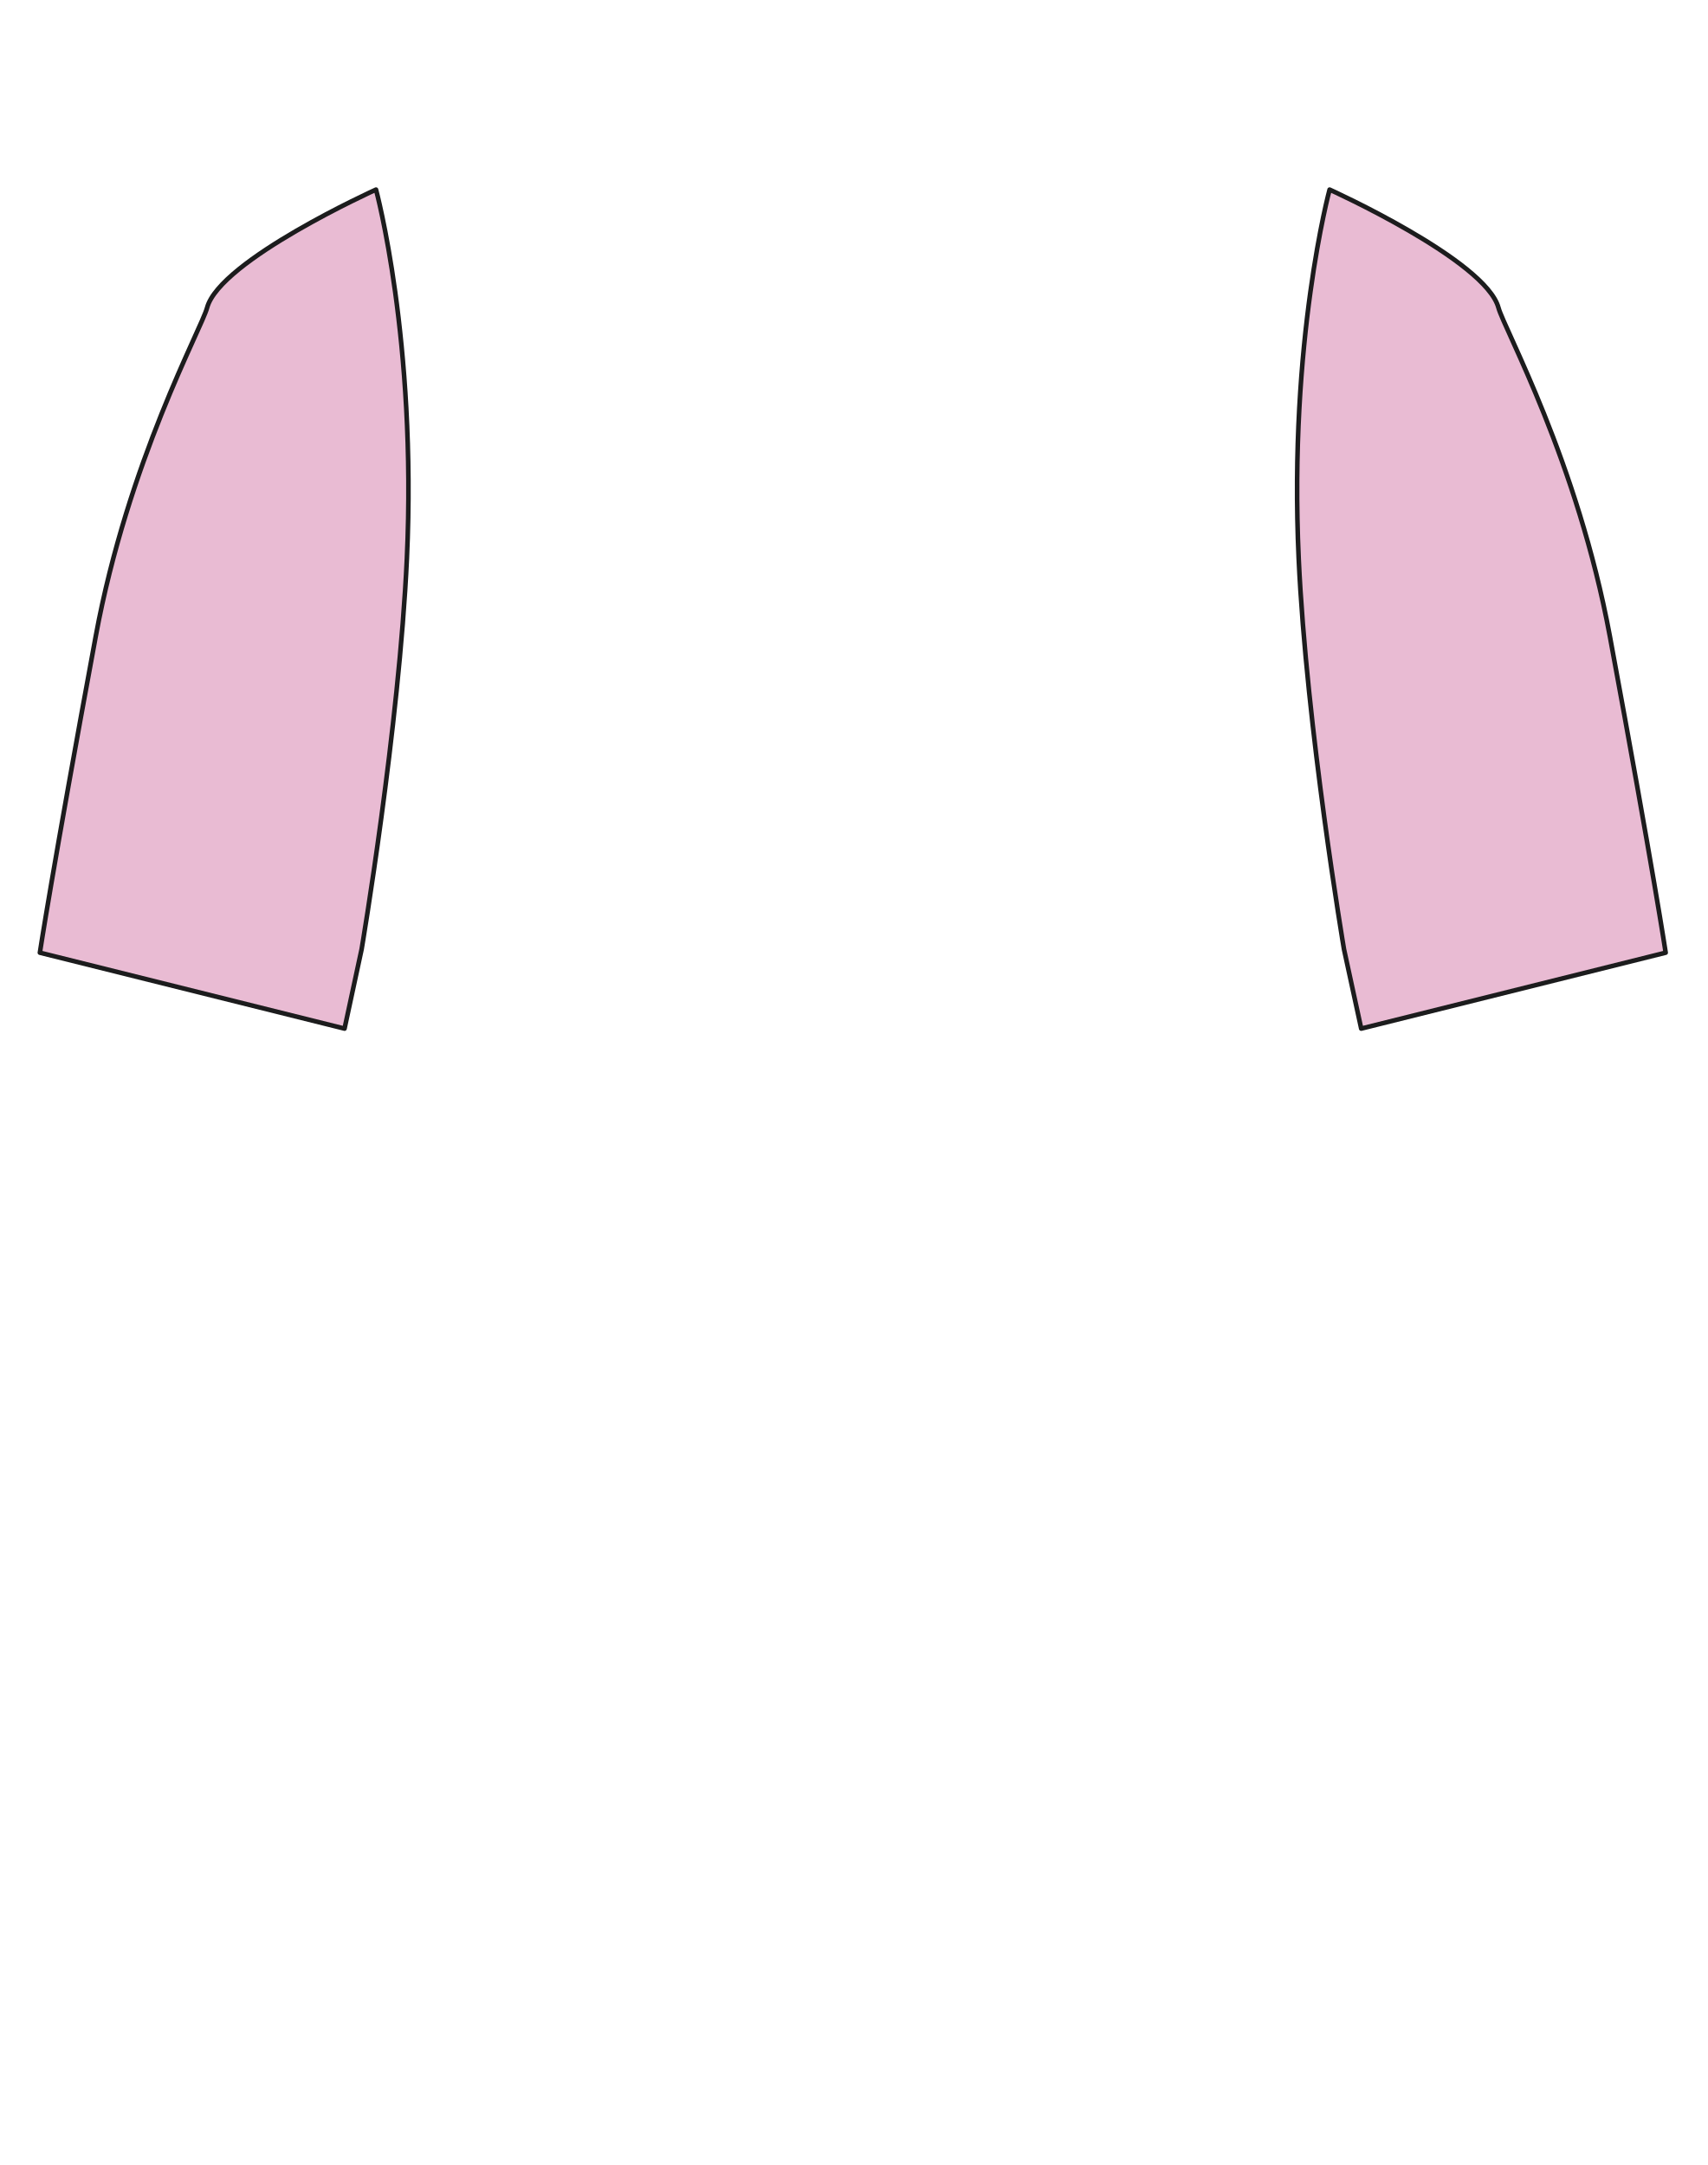
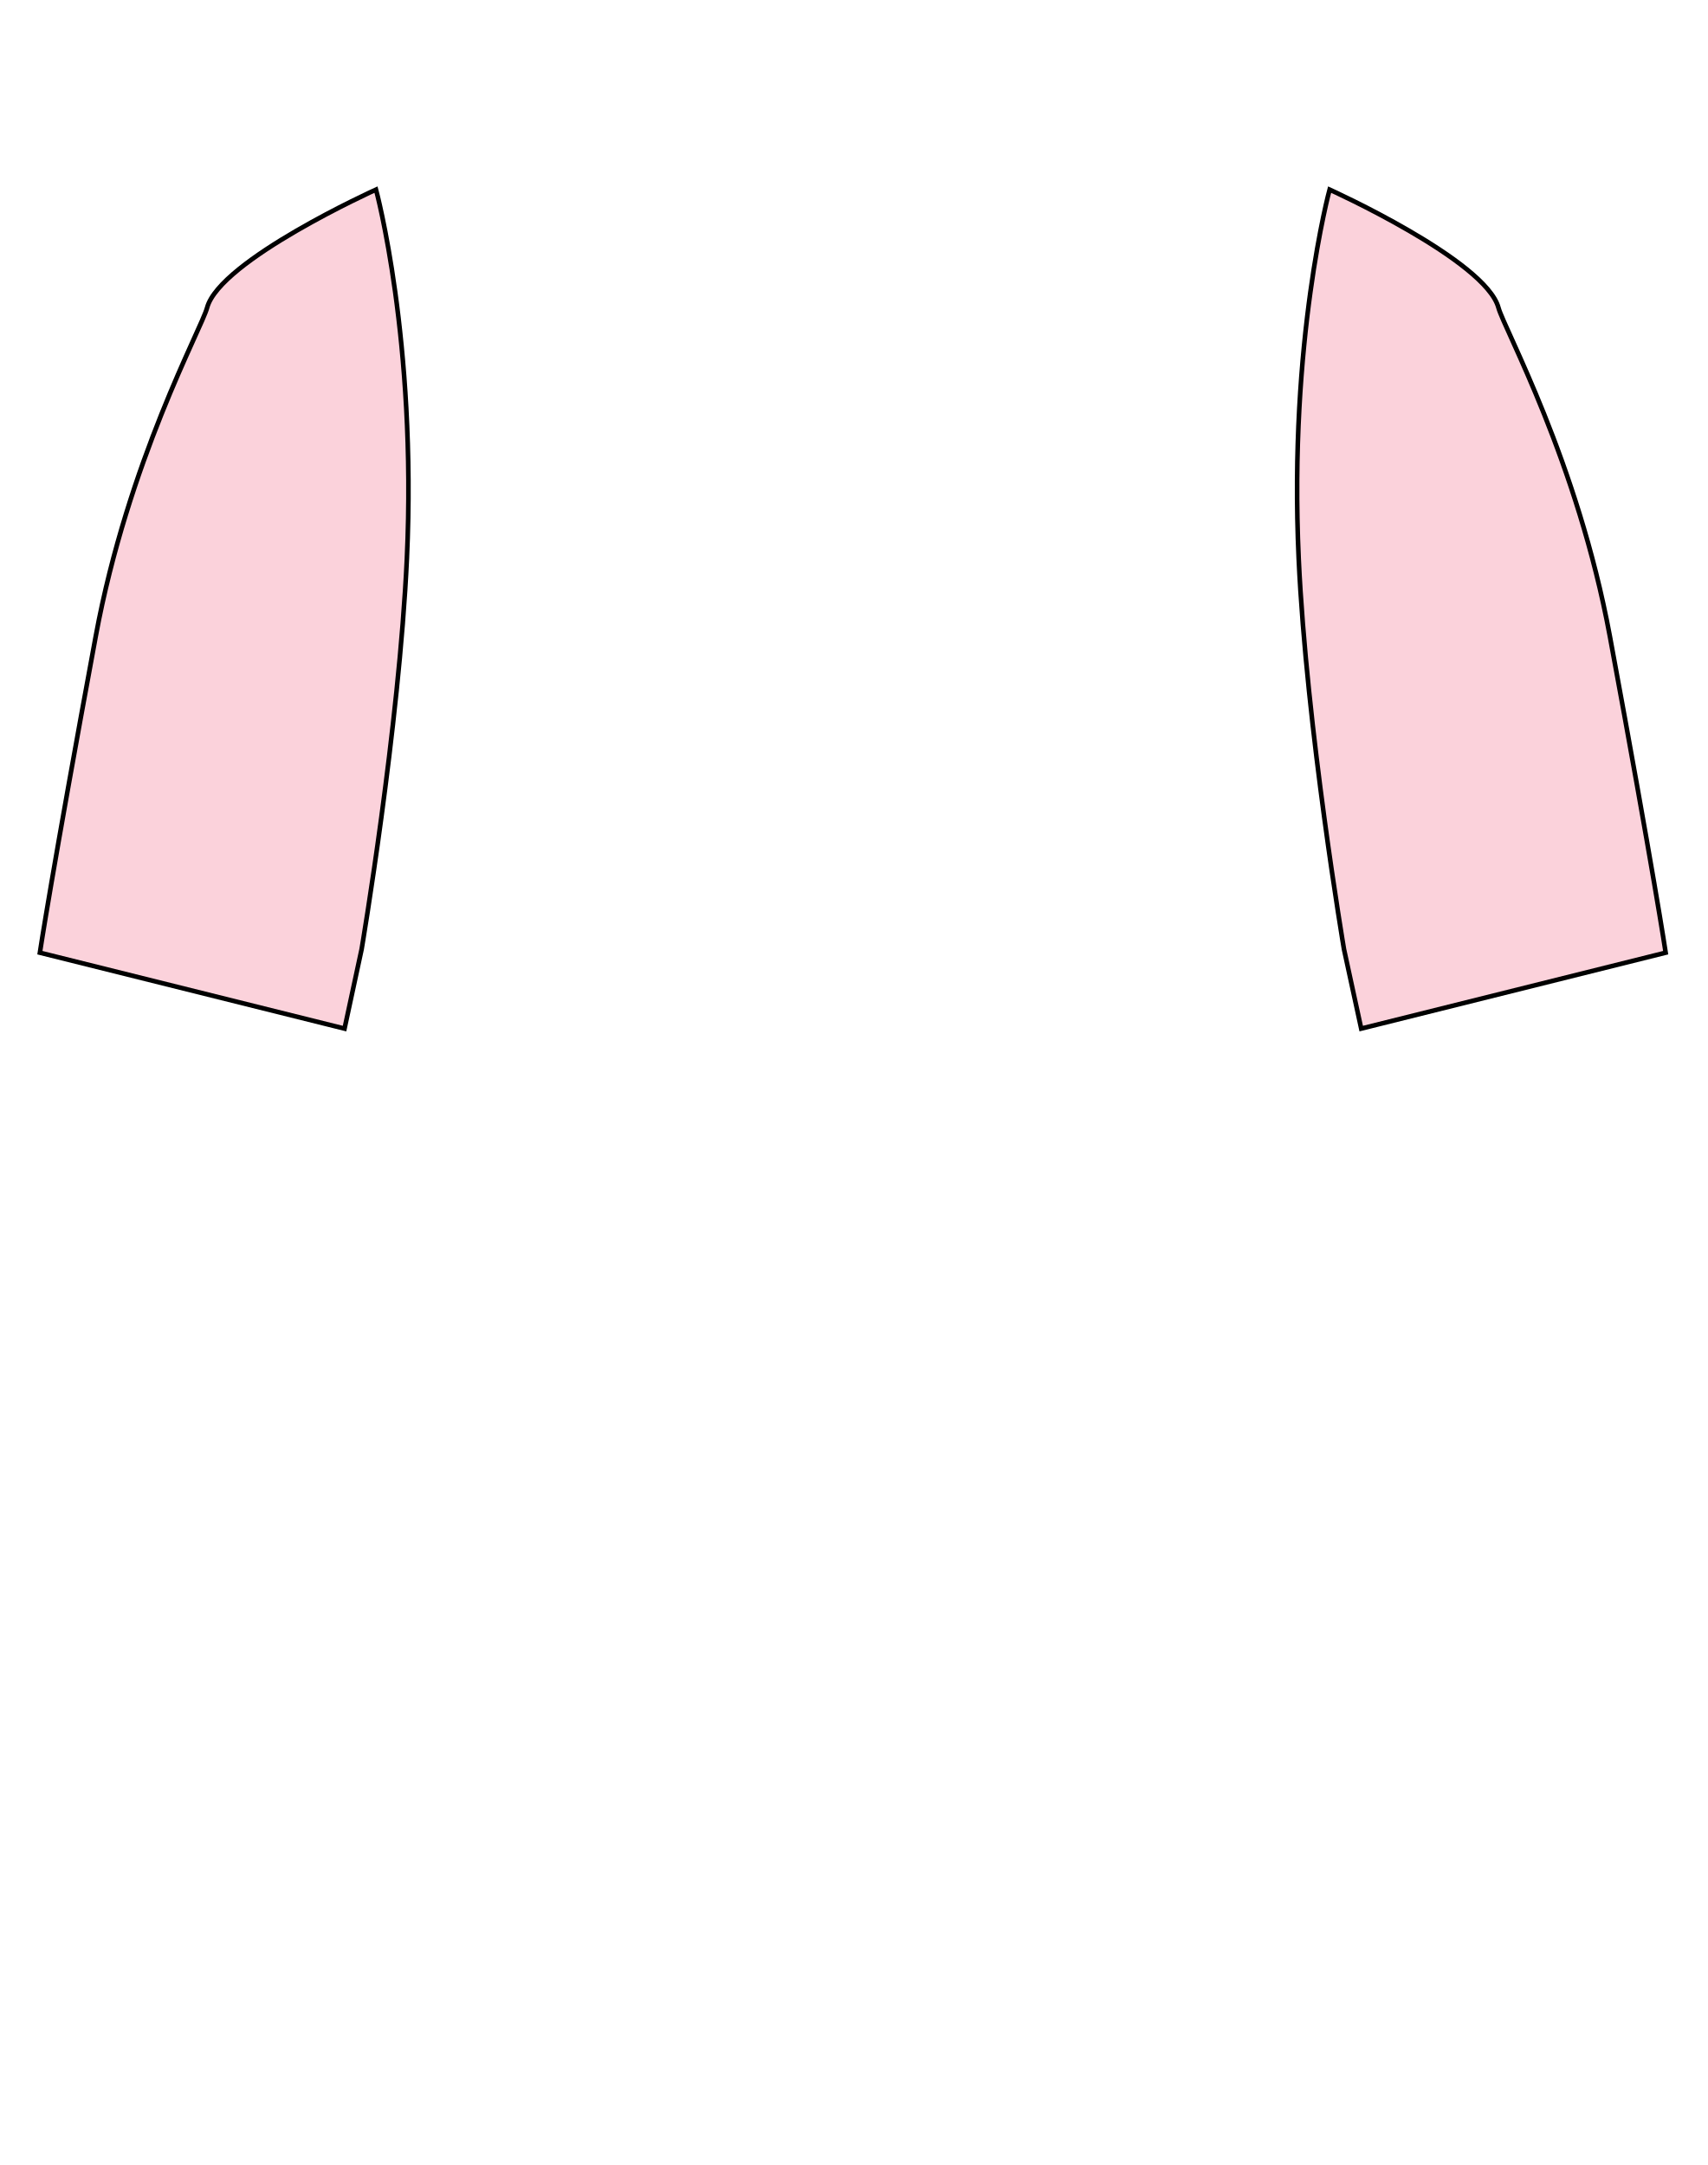
<svg xmlns="http://www.w3.org/2000/svg" id="lengan_pendek" data-name="lengan pendek" viewBox="0 0 371.66 471.35">
  <defs>
-     <style>.cls-1{fill:#e9bbd3;stroke:#1c1c1d;stroke-linecap:round;stroke-linejoin:round;}</style>
+     <style>.cls-1{fill:#fbd2db;stroke:#000;stroke-miterlimit:10;}</style>
  </defs>
  <path class="cls-1" d="M78.72,206.65,75,223.94,8.68,207.41s2.62-17.35,12.16-68.88c7.05-38.14,23-66.92,24.24-71.53,2.79-10.36,36.77-25.72,36.77-25.72s8.9,32.7,6.72,80.33C86.88,158.49,78.72,206.65,78.72,206.65Z" />
  <path class="cls-1" d="M292.56,206.65l3.75,17.29,66.28-16.53s-2.61-17.35-12.15-68.88c-7.06-38.14-23-66.92-24.25-71.53-2.79-10.36-36.76-25.72-36.76-25.72s-8.91,32.7-6.73,80.33C284.39,158.49,292.56,206.65,292.56,206.65Z" />
</svg>
